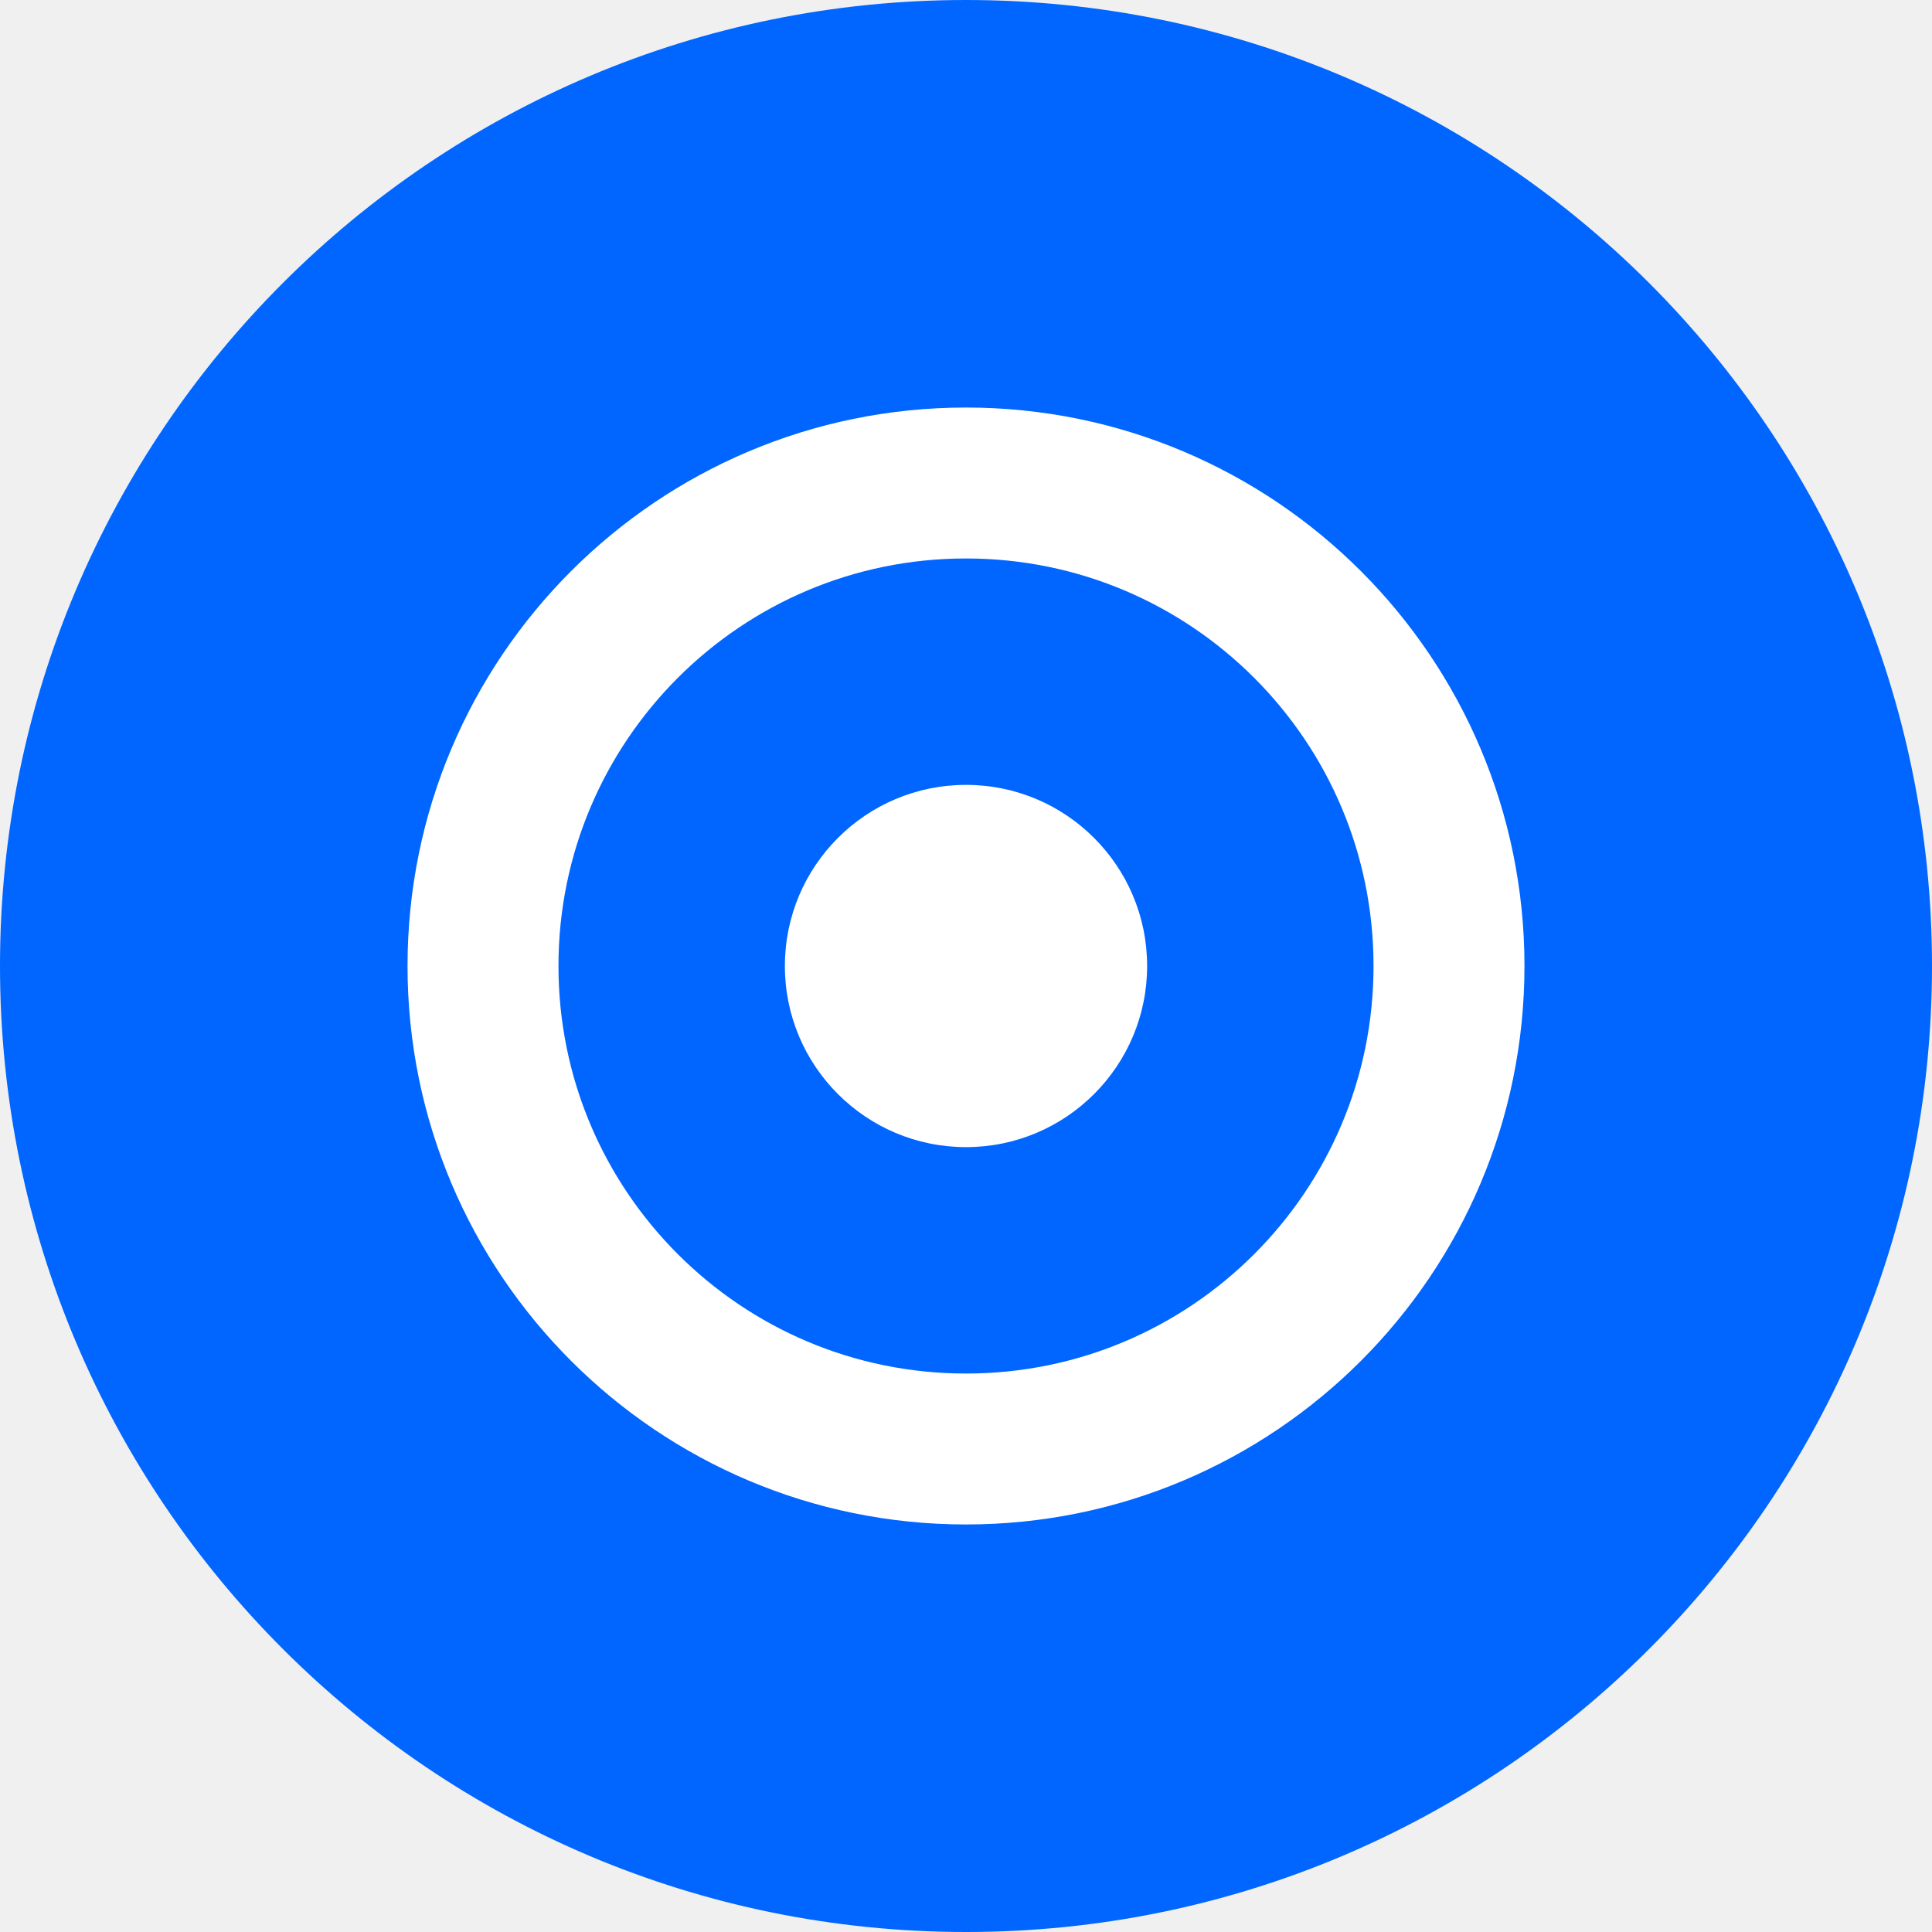
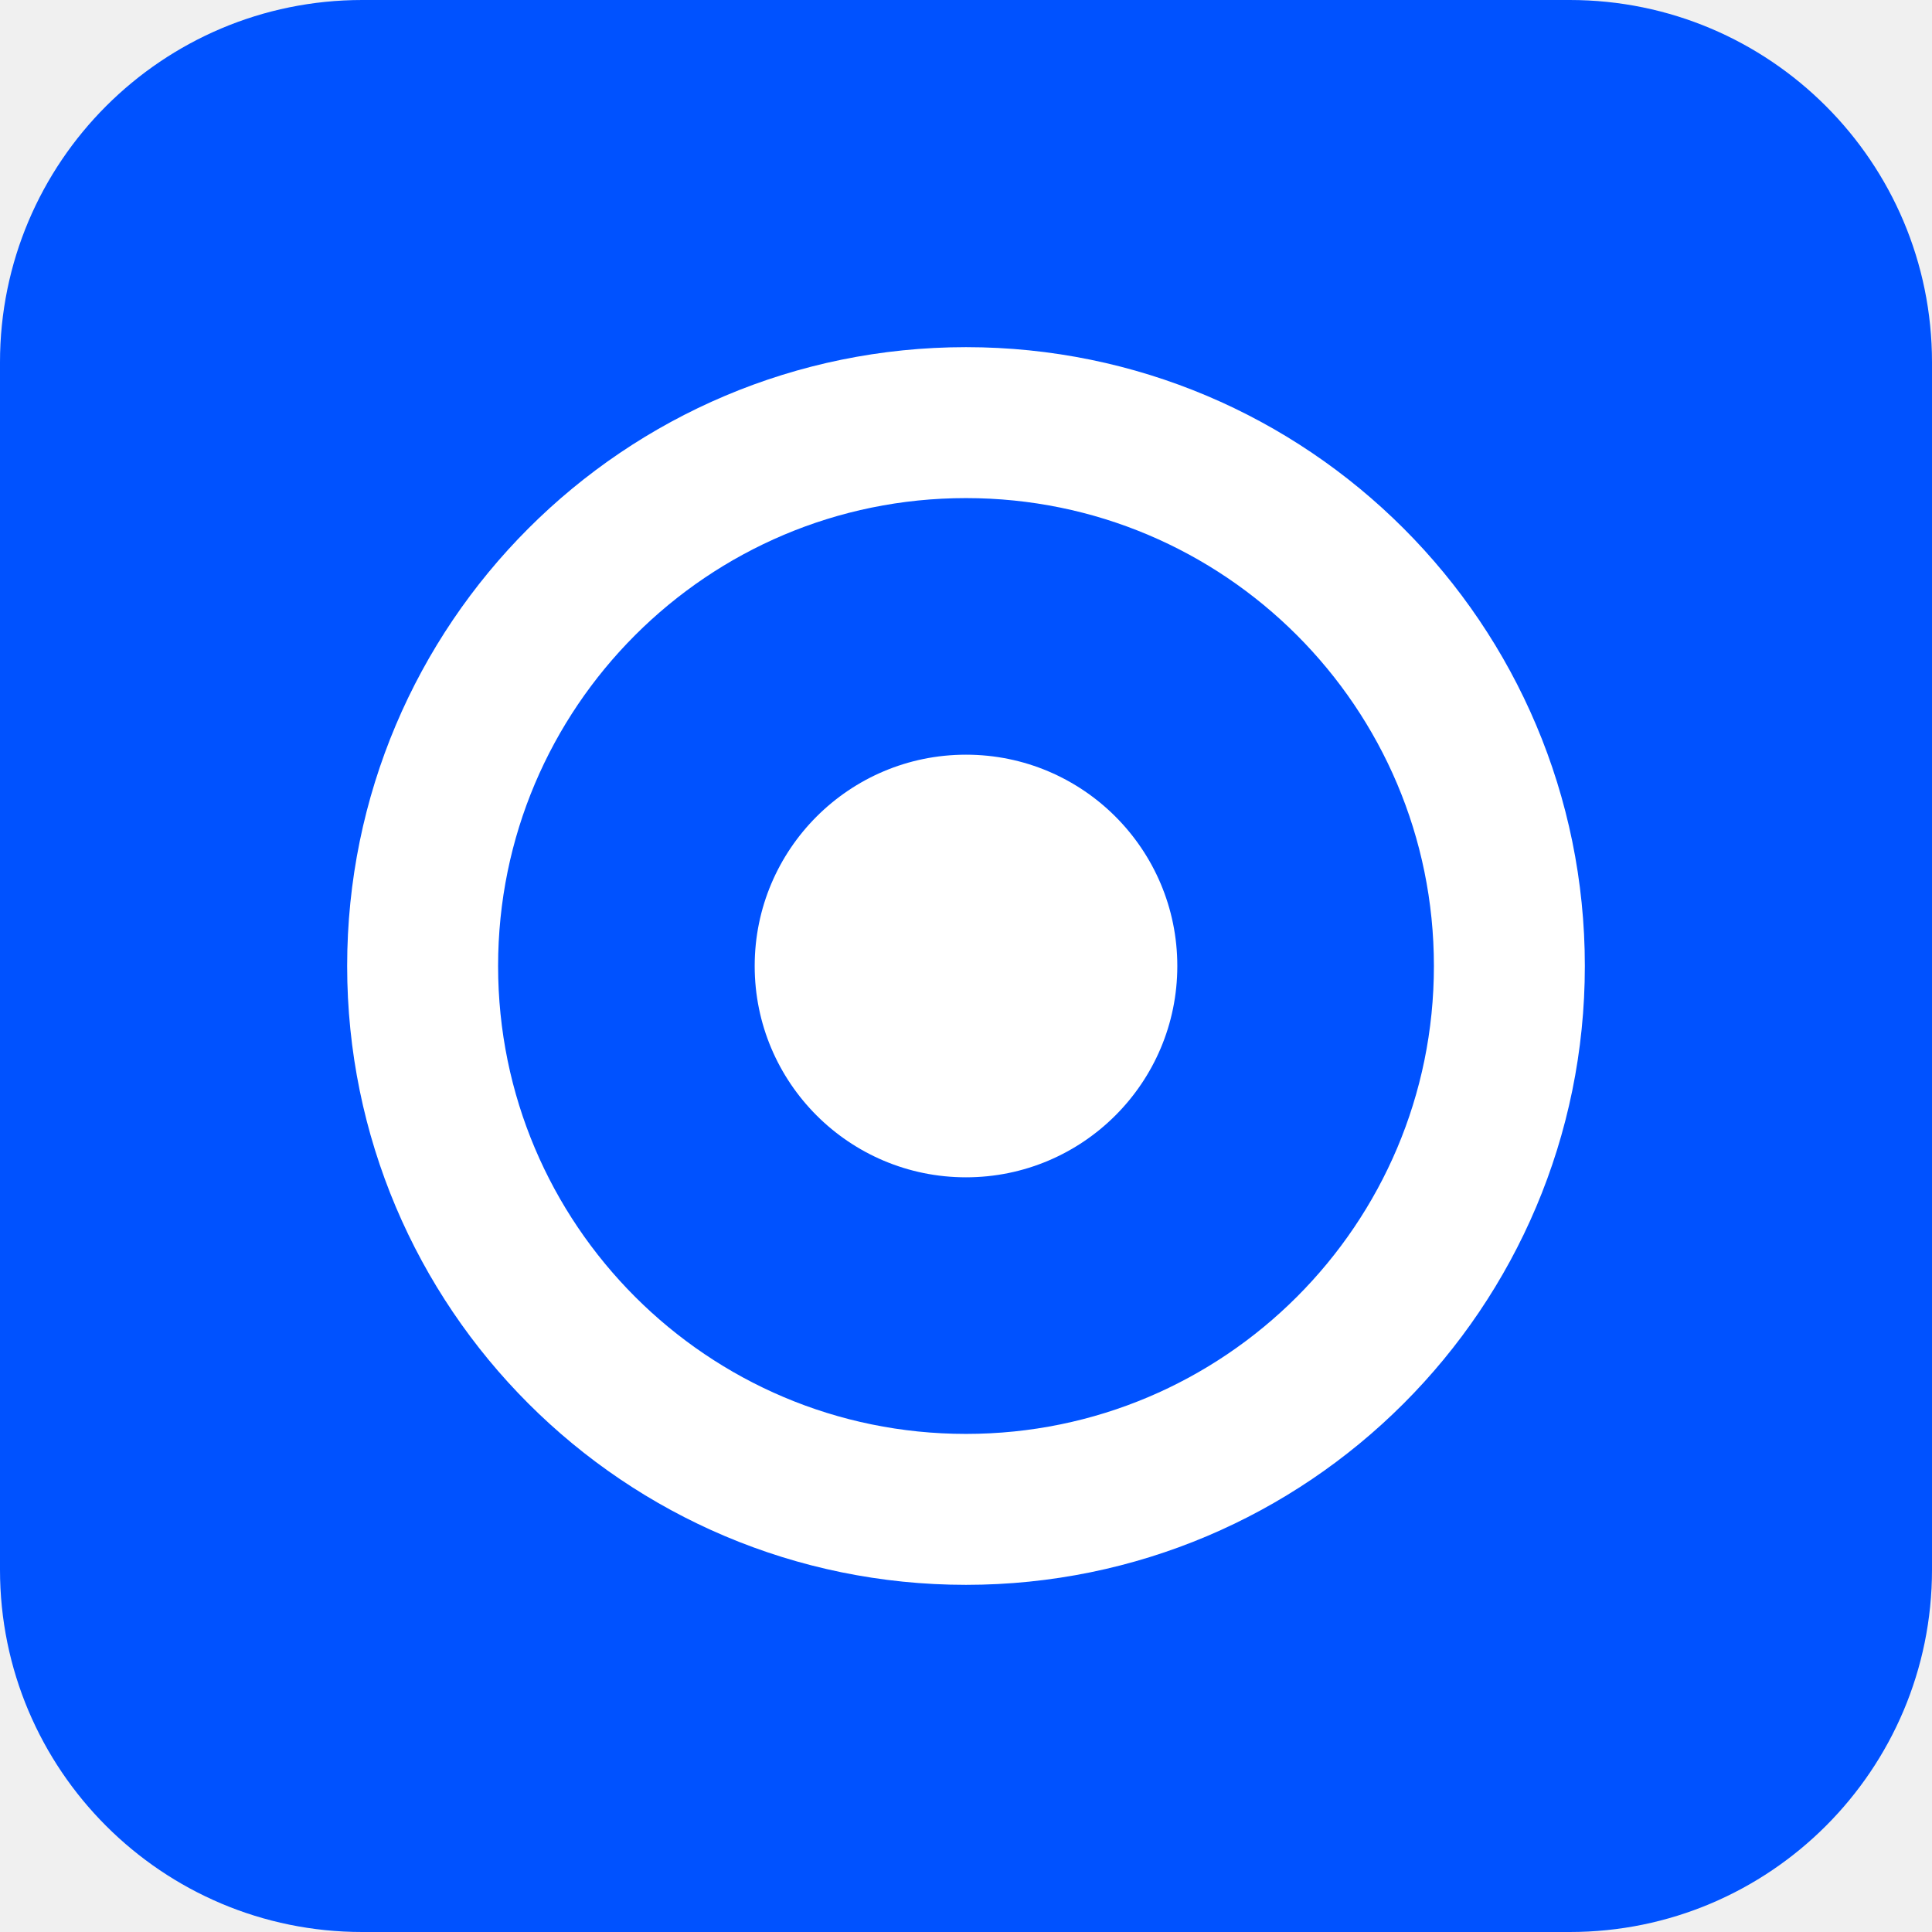
- <svg xmlns="http://www.w3.org/2000/svg" viewBox="0 0 32 32" fill="none">
-   <circle cx="16" cy="16" r="16" fill="#0066FF" />
-   <circle cx="16" cy="16" r="8" stroke="white" stroke-width="2.5" fill="none" />
-   <circle cx="16" cy="16" r="3" fill="white" />
+ <svg xmlns="http://www.w3.org/2000/svg" viewBox="0 0 32 32">
+   <rect width="32" height="32" rx="6" fill="#0052FF" />
+   <circle cx="16" cy="16" r="9" stroke="#ffffff" stroke-width="2.5" fill="none" />
+   <circle cx="16" cy="16" r="3.5" fill="#ffffff" />
</svg>
